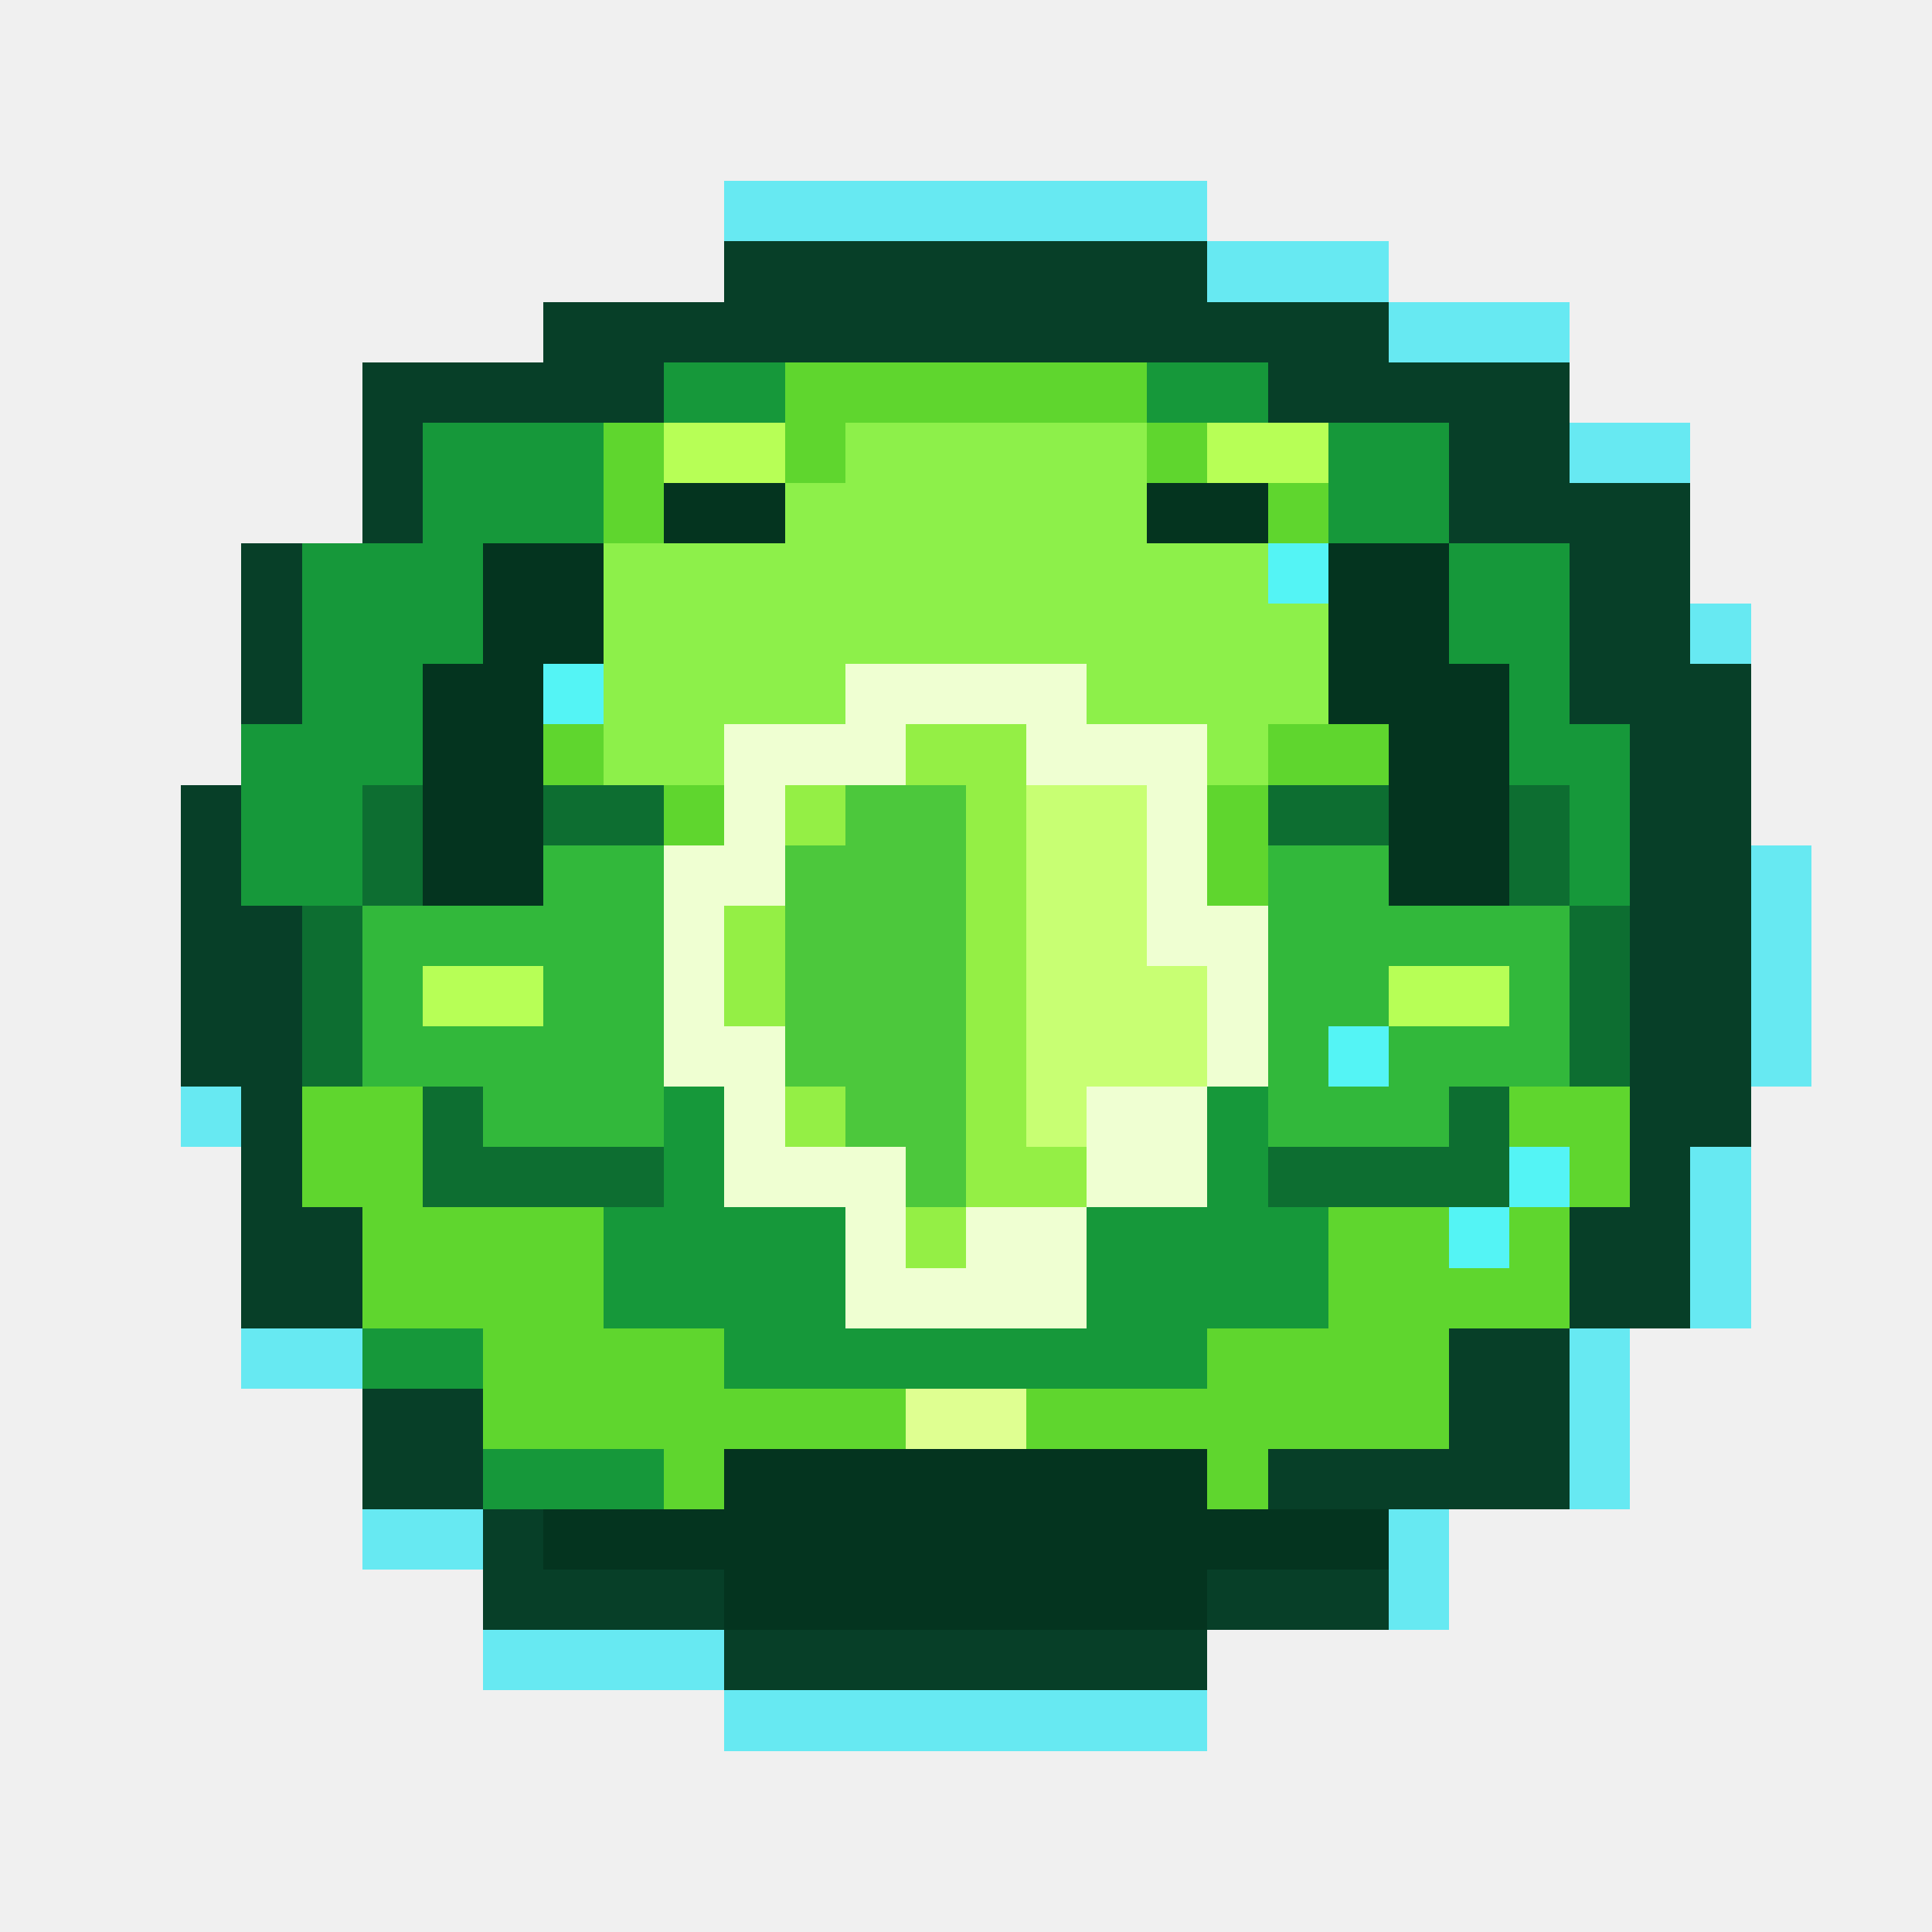
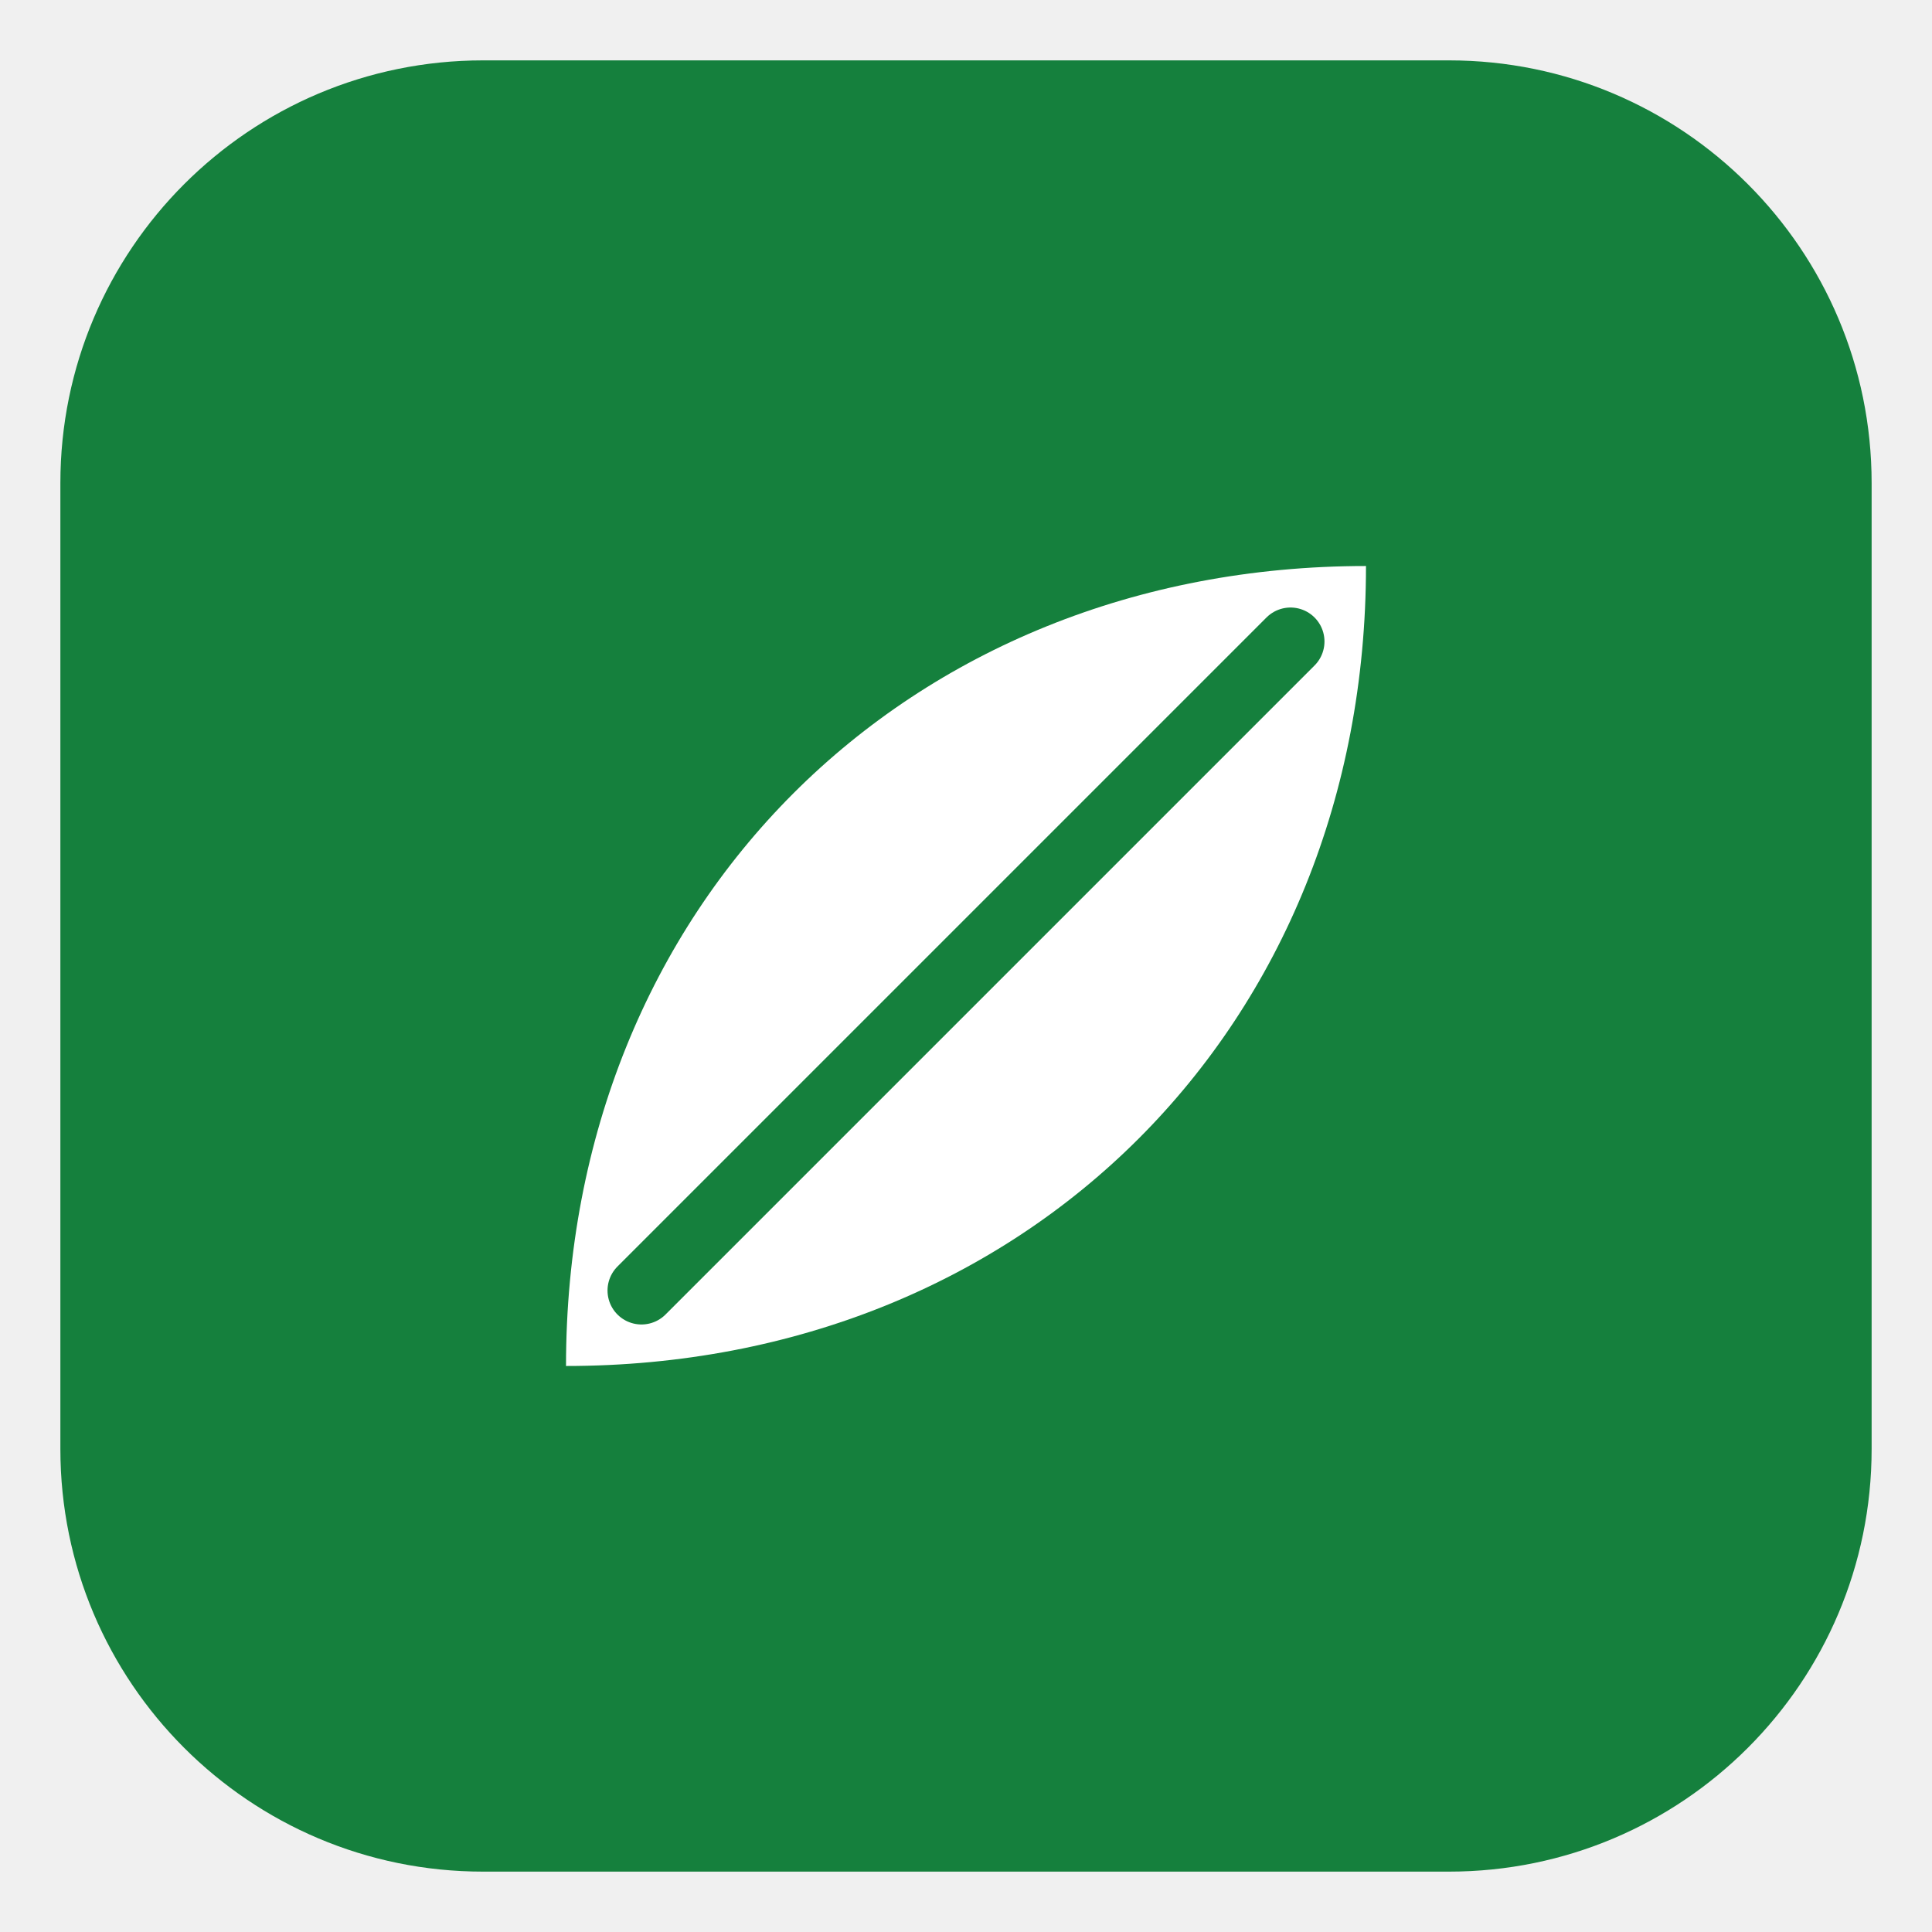
<svg xmlns="http://www.w3.org/2000/svg" width="512" height="512" viewBox="0 0 512 512" role="img" aria-labelledby="title desc">
-   <g shape-rendering="crispEdges">
-     <path fill="#67e9f2" d="M192 48h128v16h48v16h48v32h32v48h16v64h16v64h-16v64h-32v48h-48v32h-64v32H192v-16h-64v-32H96v-48H64v-64H48v-96h16v-64h32v-48h48V80h48z" />
-     <path fill="#073f28" d="M192 64h128v16h48v16h48v32h32v48h16v128h-16v48h-32v48h-48v32h-48v16H192v-16h-64v-32H96v-48H64v-64H48v-80h16v-64h32v-48h48V80h48z" />
-     <path fill="#16983a" d="M176 96h160v16h48v32h32v48h16v80h-16v64h-32v48h-48v32H176v-16h-48v-32H96v-48H80v-80H64v-48h16v-48h32v-32h64z" />
-     <path fill="#5fd62e" d="M208 96h96v16h48v32h32v64h-16v48h-48v-16h-48v-32h-32v32h-48v16h-48v-48h-16v-64h32v-32h48z" />
-     <path fill="#8df04a" d="M224 112h80v16h32v16h16v48h-16v16h-64v-32h-48v32h-64v-32h-16v-32h32v-16h48z" />
-     <path fill="#0d6e31" d="M96 208h80v32h48v48h-48v32h-64v-16H80v-64h16z" />
-     <path fill="#0d6e31" d="M336 208h80v32h16v64h-32v16h-64v-32h-48v-48h48z" />
-     <path fill="#32b83b" d="M112 224h64v32h48v32h-48v16h-48v-16H96v-48h16z" />
-     <path fill="#32b83b" d="M336 224h64v16h16v48h-32v16h-48v-16h-48v-32h48z" />
-     <path fill="#efffd2" d="M224 176h64v16h32v48h16v48h-16v32h-32v32h-64v-32h-32v-32h-16v-64h16v-32h32z" />
-     <path fill="#94ef45" d="M240 192h32v16h32v48h16v32h-32v32h-32v16h-16v-32h-32v-32h-16v-32h16v-32h32z" />
-     <path fill="#4cc83c" d="M224 208h32v112h-16v-16h-16v-16h-16v-64h16z" />
-     <path fill="#c8ff73" d="M272 208h32v48h16v32h-32v16h-16z" />
-     <path fill="#dfff91" d="M128 320h32v32h32v16h64v32h-80v-16h-48v-32h-16v-16h16z" />
-     <path fill="#5fd62e" d="M80 288h32v32h48v32h32v16h48v32h-64v-16h-48v-32H96v-32H80z" />
-     <path fill="#dfff91" d="M352 320h32v16h16v16h-16v32h-48v16h-80v-32h64v-16h32z" />
-     <path fill="#5fd62e" d="M400 288h32v32h-16v32h-32v32h-48v16h-64v-32h48v-16h32v-32h48z" />
-     <path fill="#04341f" d="M176 128h32v16h-48v48h-16v48h-32v-64h16v-32h48z" />
-     <path fill="#04341f" d="M304 128h32v16h48v32h16v64h-32v-48h-16v-48h-48z" />
-     <path fill="#04341f" d="M192 384h128v16h48v16h-48v16H192v-16h-48v-16h48z" />
-     <rect x="336" y="144" width="16" height="16" fill="#54f4f5" />
-     <rect x="352" y="272" width="16" height="16" fill="#54f4f5" />
-     <rect x="384" y="320" width="16" height="16" fill="#54f4f5" />
-     <rect x="144" y="176" width="16" height="16" fill="#54f4f5" />
-     <rect x="400" y="304" width="16" height="16" fill="#54f4f5" />
-     <rect x="176" y="112" width="32" height="16" fill="#b7ff56" />
-     <rect x="320" y="112" width="32" height="16" fill="#b7ff56" />
-     <rect x="112" y="256" width="32" height="16" fill="#b7ff56" />
-     <rect x="368" y="256" width="32" height="16" fill="#b7ff56" />
-   </g>
+   <rect x="16" y="16" width="480" height="480" rx="112" fill="#15803d" />
+   <path fill="#ffffff" d="M150 362 C150 240 240 150 362 150 C362 272 272 362 150 362 Z" />
+   <path fill="none" stroke="#15803d" stroke-width="18" stroke-linecap="round" d="M170 342 C226 286 286 226 342 170" />
</svg>
